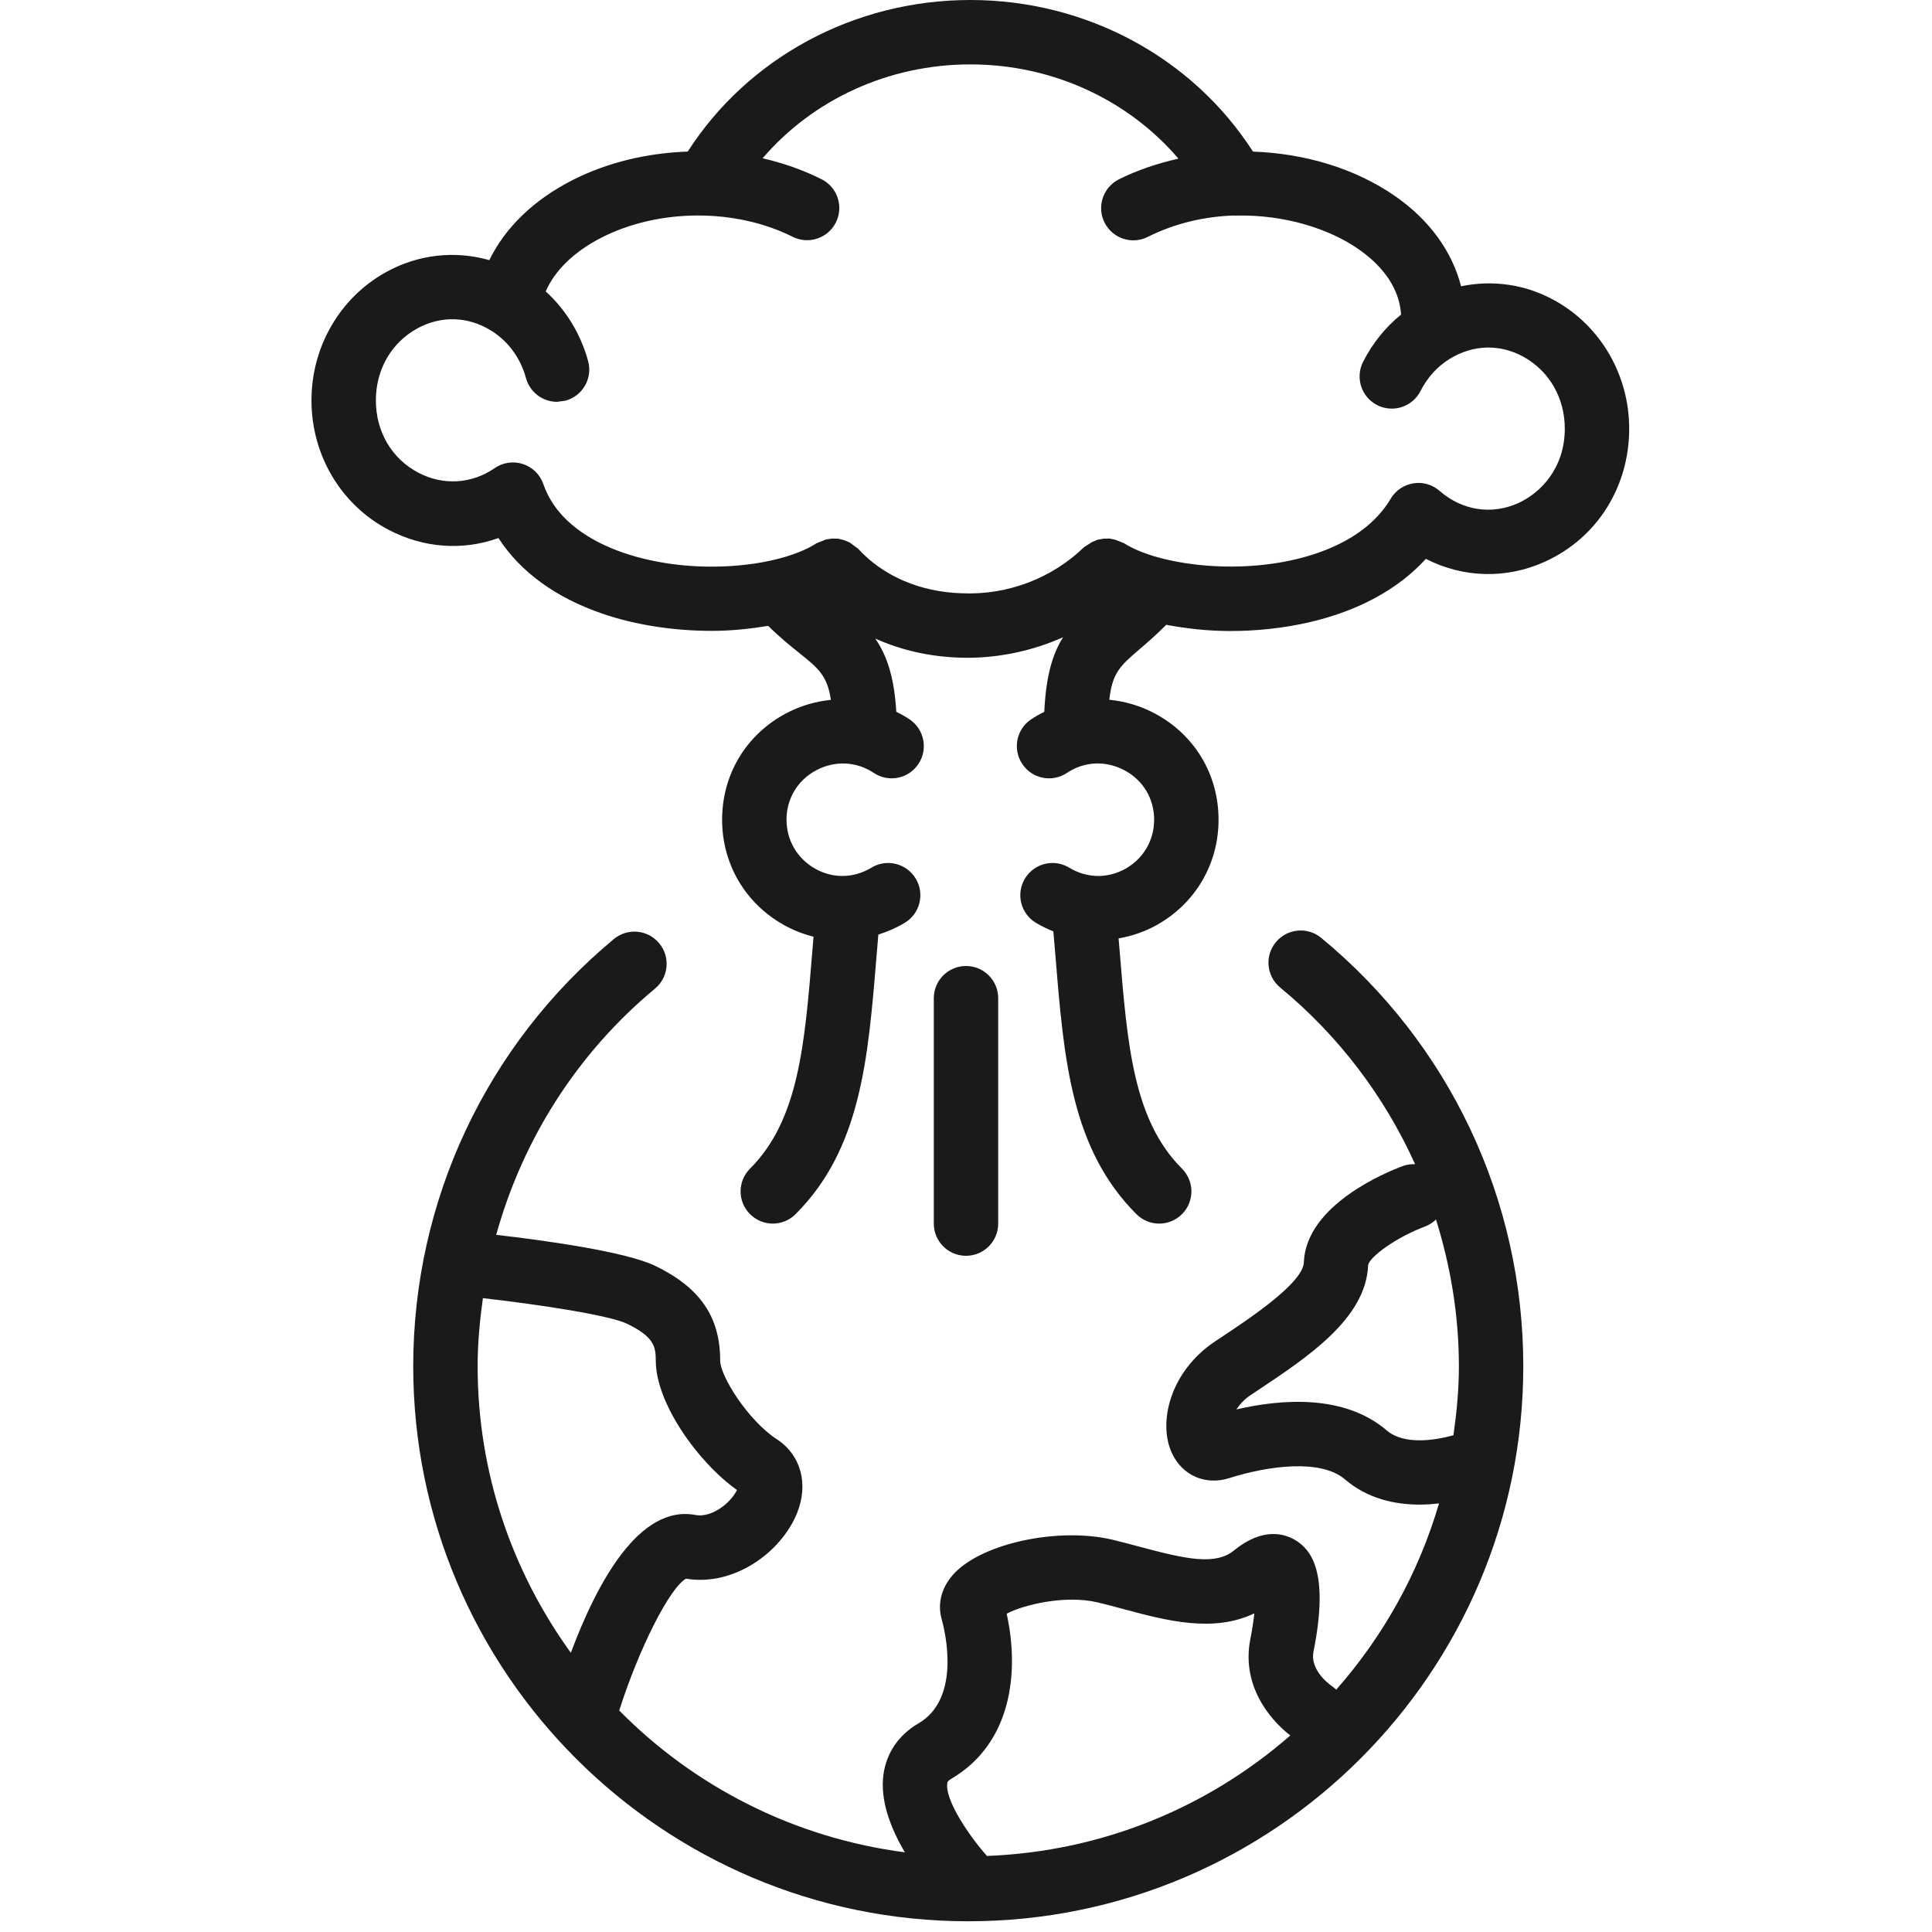
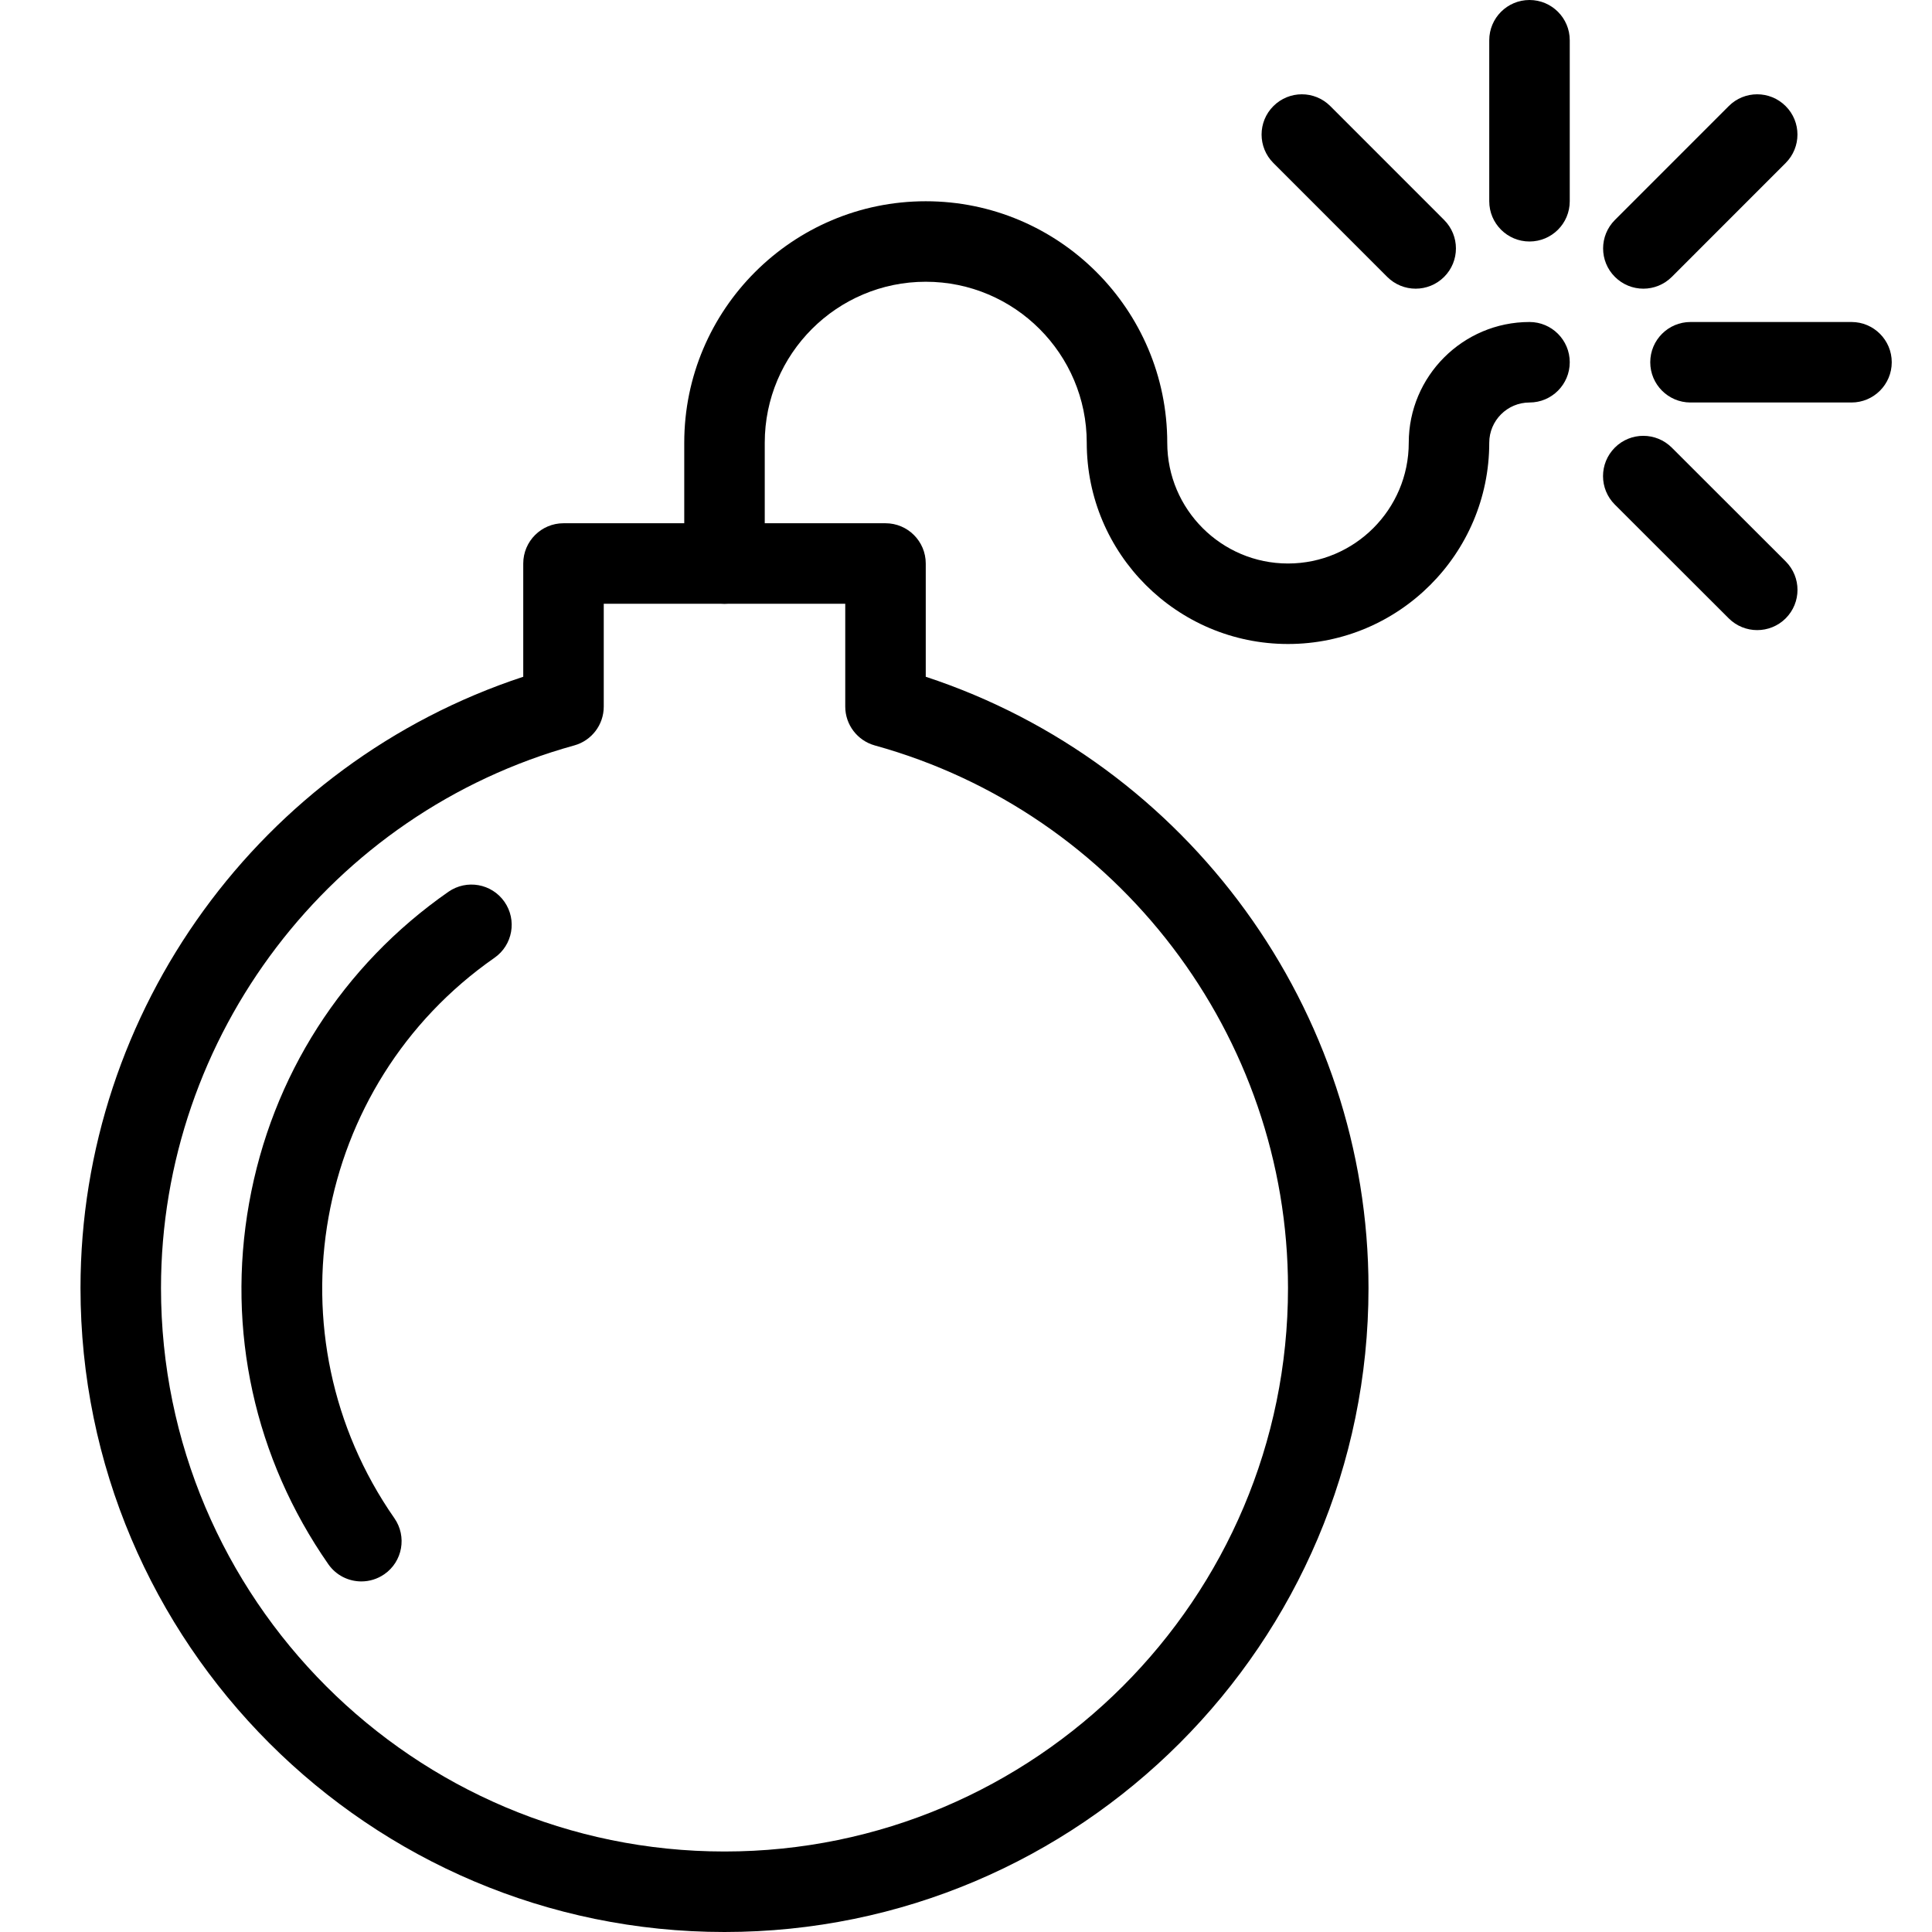
- <svg xmlns="http://www.w3.org/2000/svg" height="60px" version="1.1" viewBox="0 0 60 60" width="60px">
-   <defs />
-   <g fill="none" fill-rule="evenodd" id="Page-1" stroke="none" stroke-width="1">
-     <g fill="#1B1A19" id="Fill-178-+-Fill-179-+-Fill-180" transform="translate(10, 0)">
-       <path d="M31.03,29.125 C30.603,28.774 29.975,28.835 29.622,29.261 C29.27,29.687 29.331,30.316 29.757,30.668 C31.586,32.176 33,34.059 33.947,36.155 C33.818,36.149 33.685,36.168 33.556,36.216 C33.056,36.402 30.56,37.421 30.492,39.204 C30.467,39.843 28.819,40.938 27.935,41.526 L27.733,41.66 C26.329,42.596 25.949,44.198 26.403,45.146 C26.732,45.831 27.444,46.134 28.17,45.906 C29.425,45.508 31.03,45.31 31.769,45.943 C32.47,46.545 33.318,46.727 34.089,46.727 C34.297,46.727 34.497,46.711 34.69,46.689 C34.056,48.859 32.952,50.823 31.496,52.476 L31.418,52.402 C31.388,52.384 30.666,51.921 30.793,51.286 C31.291,48.794 30.705,48.118 30.221,47.826 C29.898,47.634 29.224,47.417 28.324,48.149 C27.747,48.621 26.843,48.422 25.421,48.043 C25.129,47.965 24.835,47.886 24.54,47.815 C22.88,47.426 20.545,47.915 19.647,48.85 C19.252,49.261 19.104,49.78 19.242,50.274 C19.355,50.681 19.85,52.745 18.527,53.519 C17.909,53.881 17.532,54.43 17.437,55.106 C17.323,55.923 17.67,56.792 18.1,57.525 C14.651,57.076 11.559,55.482 9.23,53.121 C9.845,51.195 10.794,49.316 11.303,49.028 C12.818,49.276 14.266,48.188 14.748,47.003 C15.121,46.09 14.874,45.184 14.121,44.694 C13.233,44.116 12.366,42.733 12.366,42.259 C12.366,40.901 11.748,39.995 10.361,39.318 C9.431,38.864 6.848,38.515 5.41,38.349 C6.232,35.39 7.919,32.715 10.342,30.702 C10.767,30.349 10.825,29.719 10.472,29.294 C10.12,28.869 9.491,28.81 9.064,29.163 C5.104,32.452 2.833,37.288 2.833,42.43 C2.833,51.935 10.566,59.667 20.07,59.667 C29.575,59.667 37.307,51.935 37.307,42.43 C37.307,37.264 35.019,32.414 31.03,29.125 L31.03,29.125 Z M4.997,40.315 C6.713,40.51 8.923,40.842 9.484,41.115 C10.306,41.517 10.366,41.815 10.366,42.259 C10.366,43.568 11.667,45.406 12.887,46.273 C12.826,46.403 12.685,46.604 12.453,46.781 C12.168,47 11.85,47.098 11.608,47.051 C9.853,46.709 8.537,49.16 7.728,51.329 C5.915,48.822 4.833,45.753 4.833,42.43 C4.833,41.715 4.9,41.012 4.997,40.315 L4.997,40.315 Z M19.538,55.245 C21.412,54.148 21.667,51.944 21.263,50.115 C21.768,49.844 23.066,49.524 24.08,49.762 C24.355,49.827 24.631,49.901 24.904,49.975 C26.216,50.327 27.678,50.717 28.954,50.104 C28.931,50.327 28.892,50.592 28.832,50.894 C28.552,52.292 29.374,53.354 30.071,53.897 C27.529,56.117 24.251,57.501 20.651,57.638 C20.06,56.971 19.347,55.889 19.418,55.384 C19.423,55.344 19.428,55.309 19.538,55.245 L19.538,55.245 Z M35.138,44.572 C34.553,44.737 33.598,44.878 33.07,44.426 C31.751,43.296 29.809,43.445 28.399,43.771 C28.495,43.62 28.637,43.461 28.842,43.324 L29.041,43.191 C30.628,42.137 32.426,40.941 32.489,39.286 C32.538,39.028 33.362,38.426 34.255,38.09 C34.387,38.04 34.501,37.965 34.596,37.873 C35.052,39.331 35.307,40.861 35.307,42.43 C35.307,43.159 35.238,43.87 35.138,44.572 L35.138,44.572 Z" id="Fill-178" />
-       <path d="M38.296,9.339 C37.383,8.828 36.357,8.686 35.375,8.891 C35.1,7.822 34.41,6.849 33.346,6.104 C32.091,5.227 30.515,4.764 28.912,4.708 C27.044,1.798 23.747,0 20.135,0 C16.523,0 13.227,1.797 11.358,4.707 C10.111,4.751 8.874,5.038 7.785,5.591 C6.573,6.207 5.689,7.068 5.196,8.079 C4.131,7.776 2.992,7.895 1.985,8.453 C0.559,9.242 -0.327,10.767 -0.327,12.433 C-0.327,14.139 0.591,15.679 2.067,16.453 C3.159,17.025 4.376,17.107 5.48,16.709 C6.154,17.754 7.249,18.556 8.705,19.057 C9.752,19.417 10.943,19.592 12.108,19.592 C12.71,19.592 13.293,19.529 13.857,19.437 C14.218,19.796 14.556,20.067 14.828,20.284 C15.403,20.745 15.694,20.978 15.804,21.735 C15.321,21.783 14.844,21.923 14.399,22.161 C13.164,22.823 12.426,24.056 12.426,25.457 C12.426,26.826 13.138,28.045 14.331,28.719 C14.63,28.888 14.945,29.01 15.265,29.091 C15.253,29.243 15.239,29.4 15.227,29.549 C14.987,32.477 14.797,34.789 13.293,36.293 C12.902,36.684 12.902,37.316 13.293,37.707 C13.488,37.902 13.744,38 14,38 C14.256,38 14.512,37.902 14.707,37.707 C16.73,35.684 16.957,32.917 17.22,29.713 C17.238,29.488 17.259,29.254 17.278,29.024 C17.56,28.934 17.836,28.817 18.099,28.658 C18.572,28.373 18.724,27.758 18.439,27.285 C18.153,26.813 17.538,26.658 17.066,26.945 C16.51,27.279 15.871,27.291 15.314,26.977 C14.758,26.663 14.426,26.095 14.426,25.457 C14.426,24.805 14.769,24.231 15.344,23.924 C15.925,23.614 16.595,23.643 17.137,24.004 C17.596,24.31 18.218,24.187 18.523,23.725 C18.829,23.265 18.704,22.644 18.244,22.338 C18.112,22.25 17.975,22.174 17.835,22.104 C17.773,21.044 17.547,20.36 17.183,19.832 C17.982,20.191 18.872,20.395 19.812,20.424 L20.035,20.428 C21.073,20.428 22.089,20.201 23.015,19.791 C22.683,20.316 22.483,21.004 22.431,22.107 C22.292,22.175 22.156,22.251 22.025,22.338 C21.565,22.644 21.44,23.265 21.747,23.725 C22.053,24.187 22.674,24.31 23.133,24.004 C23.675,23.642 24.344,23.613 24.925,23.924 C25.5,24.231 25.843,24.805 25.843,25.457 C25.843,26.095 25.511,26.663 24.956,26.977 C24.396,27.291 23.757,27.279 23.203,26.945 C22.728,26.658 22.115,26.813 21.83,27.285 C21.545,27.759 21.697,28.373 22.17,28.658 C22.346,28.764 22.528,28.85 22.713,28.925 C22.736,29.189 22.759,29.456 22.78,29.713 C23.042,32.917 23.269,35.684 25.293,37.707 C25.488,37.902 25.744,38 26,38 C26.256,38 26.512,37.902 26.707,37.707 C27.098,37.316 27.098,36.684 26.707,36.293 C25.203,34.789 25.013,32.477 24.773,29.549 C24.763,29.417 24.75,29.277 24.739,29.143 C25.152,29.071 25.557,28.934 25.939,28.719 C27.131,28.045 27.843,26.826 27.843,25.457 C27.843,24.056 27.105,22.823 25.87,22.161 C25.421,21.92 24.939,21.779 24.451,21.732 C24.54,20.898 24.794,20.674 25.372,20.178 C25.619,19.966 25.896,19.727 26.206,19.417 L26.215,19.403 C26.849,19.521 27.515,19.597 28.203,19.597 C29.039,19.597 29.888,19.506 30.686,19.319 C32.205,18.963 33.429,18.291 34.282,17.356 C35.431,17.946 36.776,17.993 37.985,17.441 C39.596,16.708 40.596,15.126 40.596,13.312 C40.596,11.653 39.715,10.131 38.296,9.339 L38.296,9.339 Z M37.157,15.621 C36.328,15.998 35.411,15.858 34.706,15.244 C34.483,15.049 34.182,14.96 33.891,15.011 C33.597,15.059 33.34,15.233 33.189,15.488 C32.514,16.629 31.207,17.143 30.229,17.372 C28.166,17.857 25.863,17.488 24.909,16.87 L24.829,16.838 L24.641,16.763 L24.459,16.725 L24.27,16.729 L24.083,16.762 L23.912,16.835 L23.743,16.943 L23.669,16.99 C22.684,17.945 21.313,18.488 19.873,18.425 C18.574,18.386 17.426,17.892 16.642,17.034 L16.549,16.967 L16.385,16.846 L16.214,16.774 L16.028,16.729 L15.84,16.726 L15.653,16.753 L15.468,16.827 L15.36,16.87 C14.21,17.614 11.522,17.911 9.356,17.165 C8.452,16.854 7.288,16.231 6.875,15.035 C6.773,14.739 6.538,14.509 6.241,14.411 C5.943,14.313 5.618,14.361 5.361,14.539 C4.648,15.031 3.764,15.084 2.996,14.682 C2.167,14.248 1.673,13.407 1.673,12.433 C1.673,11.479 2.152,10.646 2.954,10.203 C3.695,9.794 4.538,9.819 5.266,10.276 L5.268,10.277 C5.788,10.604 6.167,11.125 6.335,11.741 C6.456,12.187 6.86,12.479 7.3,12.479 L7.563,12.443 C8.096,12.298 8.41,11.748 8.265,11.216 C8.034,10.369 7.576,9.621 6.947,9.05 C7.235,8.391 7.837,7.808 8.69,7.374 C10.463,6.473 12.845,6.465 14.617,7.354 C15.113,7.602 15.712,7.4 15.959,6.908 C16.207,6.414 16.007,5.813 15.514,5.566 C14.938,5.278 14.321,5.062 13.683,4.916 C15.243,3.096 17.588,2 20.135,2 C22.686,2 25.037,3.101 26.597,4.927 C25.955,5.073 25.329,5.278 24.748,5.57 C24.254,5.818 24.055,6.42 24.303,6.913 C24.552,7.407 25.153,7.605 25.646,7.357 C26.505,6.925 27.427,6.722 28.324,6.692 L28.369,6.698 L28.399,6.695 C29.868,6.662 31.264,7.09 32.2,7.744 C32.787,8.154 33.45,8.822 33.512,9.769 C33.024,10.165 32.621,10.665 32.331,11.239 C32.082,11.732 32.28,12.334 32.773,12.583 C32.917,12.656 33.071,12.69 33.223,12.69 C33.588,12.69 33.94,12.489 34.116,12.142 C34.326,11.726 34.638,11.382 35.019,11.147 C35.748,10.697 36.588,10.676 37.321,11.085 C38.119,11.53 38.596,12.363 38.596,13.312 C38.596,14.531 37.852,15.305 37.157,15.621 L37.157,15.621 Z" id="Fill-179" />
-       <path d="M20,39 C20.552,39 21,38.553 21,38 L21,31 C21,30.447 20.552,30 20,30 C19.448,30 19,30.447 19,31 L19,38 C19,38.553 19.448,39 20,39" id="Fill-180" />
+ <svg xmlns="http://www.w3.org/2000/svg" enable-background="new 0 0 48 48" height="48px" version="1.1" viewBox="0 0 48 48" width="48px" xml:space="preserve">
+   <g id="Expanded">
+     <g>
+       <g>
+         <path d="M18,48C9.178,48,2,40.822,2,32c0-6.906,4.486-13.043,11-15.186V14c0-0.552,0.448-1,1-1h8c0.552,0,1,0.448,1,1v2.814     c6.514,2.143,11,8.28,11,15.186C34,40.822,26.823,48,18,48z M15,15v2.556c0,0.45-0.3,0.844-0.733,0.964     C8.222,20.191,4,25.734,4,32c0,7.72,6.28,14,14,14s14-6.28,14-14c0-6.266-4.222-11.809-10.267-13.48     C21.301,18.399,21,18.005,21,17.556V15H15z" />
+       </g>
+       <g>
+         <path d="M32,16c-2.757,0-5-2.243-5-5c0-2.206-1.794-4-4-4s-4,1.794-4,4v3c0,0.552-0.448,1-1,1s-1-0.448-1-1v-3     c0-3.309,2.691-6,6-6s6,2.691,6,6c0,1.654,1.346,3,3,3s3-1.346,3-3s1.346-3,3-3c0.552,0,1,0.448,1,1s-0.448,1-1,1     c-0.551,0-1,0.449-1,1C37,13.757,34.757,16,32,16z" />
+       </g>
+       <g>
+         <path d="M38,6c-0.552,0-1-0.448-1-1V1c0-0.552,0.448-1,1-1s1,0.448,1,1v4C39,5.552,38.553,6,38,6z" />
+       </g>
+       <g>
+         <path d="M40.829,7.172c-0.256,0-0.512-0.098-0.707-0.293c-0.391-0.39-0.391-1.023,0-1.414l2.828-2.829     c0.39-0.391,1.023-0.391,1.414,0c0.391,0.39,0.391,1.023,0,1.414l-2.828,2.829C41.341,7.074,41.084,7.172,40.829,7.172z" />
+       </g>
+       <g>
+         <path d="M35.172,7.172c-0.256,0-0.512-0.098-0.707-0.293L31.637,4.05c-0.391-0.391-0.391-1.024,0-1.414     c0.391-0.391,1.023-0.391,1.414,0l2.828,2.829c0.391,0.391,0.391,1.024,0,1.414C35.684,7.074,35.428,7.172,35.172,7.172z" />
+       </g>
+       <g>
+         <path d="M46,10h-4c-0.552,0-1-0.448-1-1s0.448-1,1-1h4c0.552,0,1,0.448,1,1S46.552,10,46,10z" />
+       </g>
+       <g>
+         <path d="M43.657,15.655c-0.256,0-0.512-0.098-0.707-0.292l-2.83-2.827c-0.391-0.391-0.391-1.023,0-1.415     c0.391-0.391,1.024-0.39,1.415,0l2.83,2.827c0.391,0.391,0.391,1.023,0,1.415C44.169,15.558,43.913,15.655,43.657,15.655z" />
+       </g>
+       <g>
+         <path d="M8.978,39.29c-0.316,0-0.627-0.149-0.821-0.428c-1.833-2.63-2.532-5.816-1.968-8.971     c0.563-3.156,2.322-5.903,4.952-7.735c0.454-0.315,1.076-0.204,1.392,0.249c0.316,0.453,0.205,1.077-0.249,1.392     c-4.524,3.153-5.639,9.398-2.486,13.922c0.316,0.453,0.205,1.077-0.249,1.392C9.374,39.232,9.175,39.29,8.978,39.29z" />
+       </g>
    </g>
  </g>
</svg>
